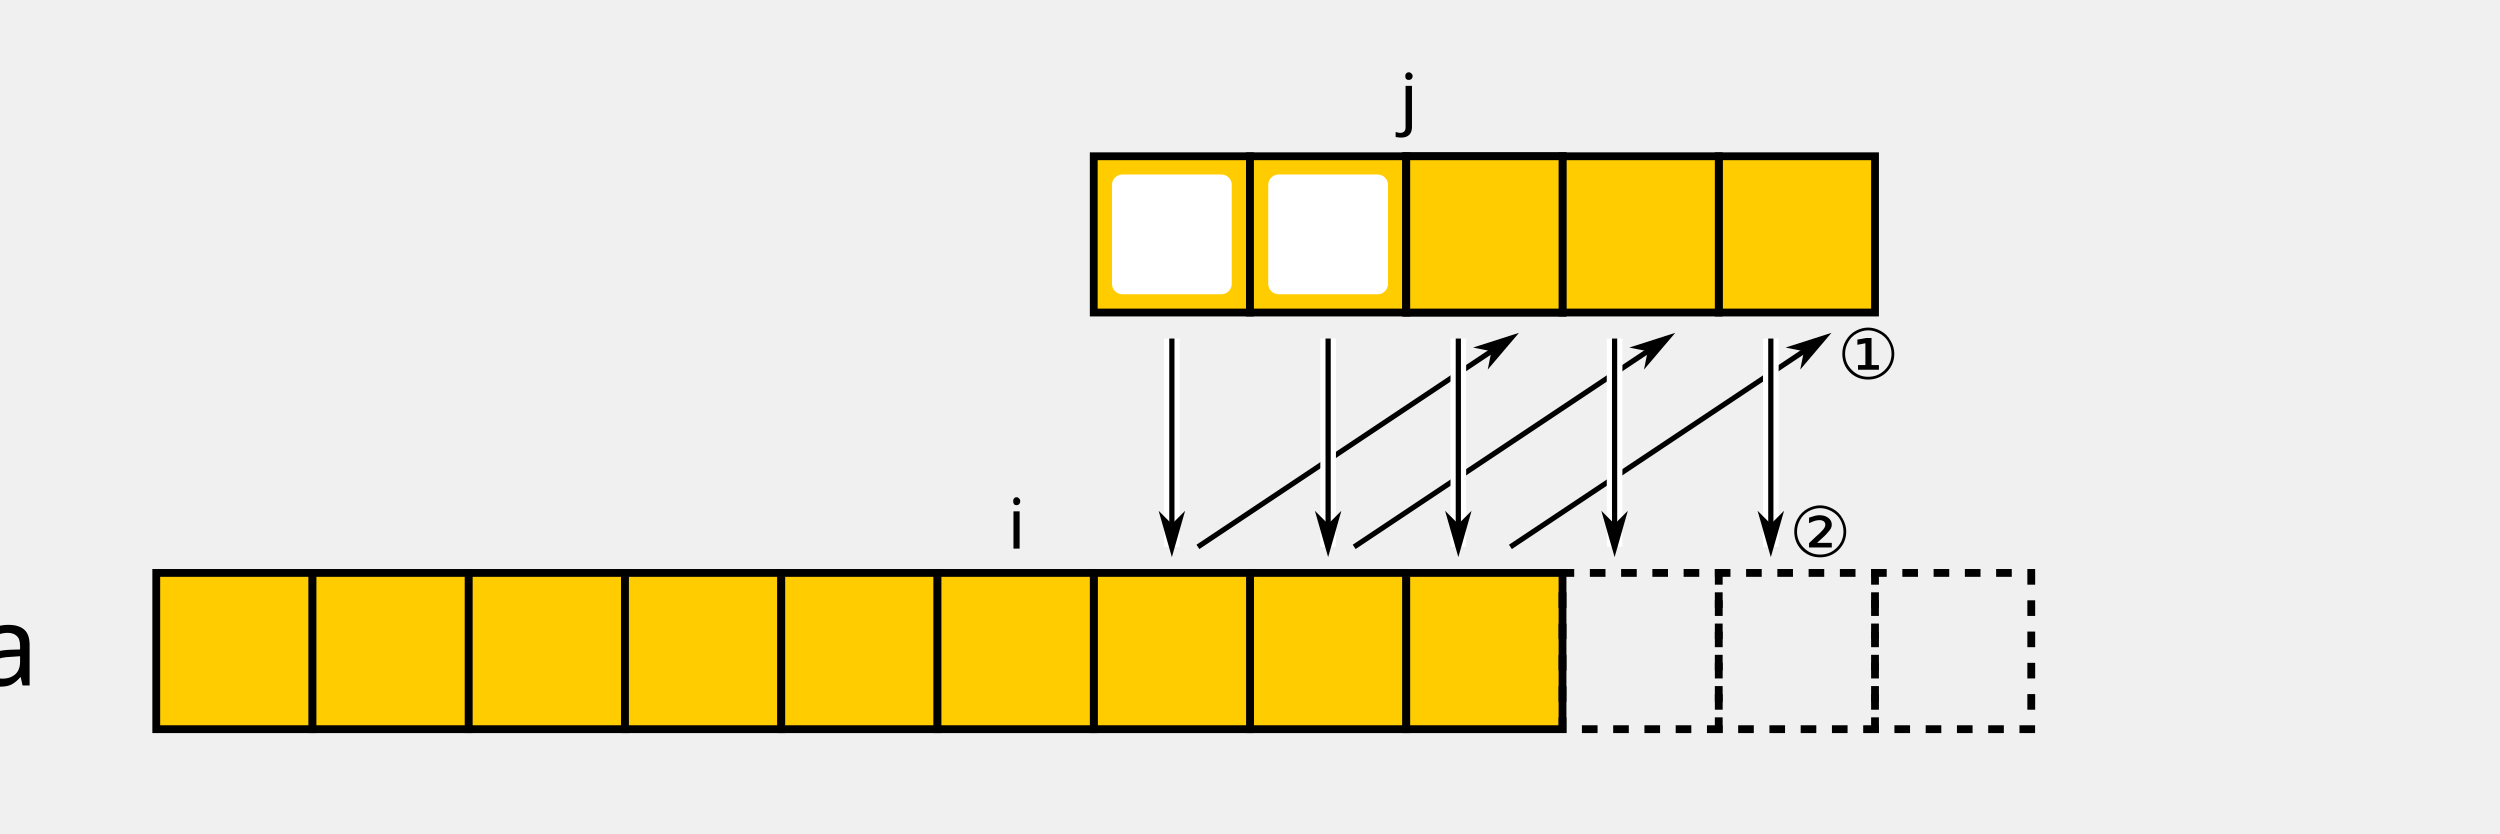
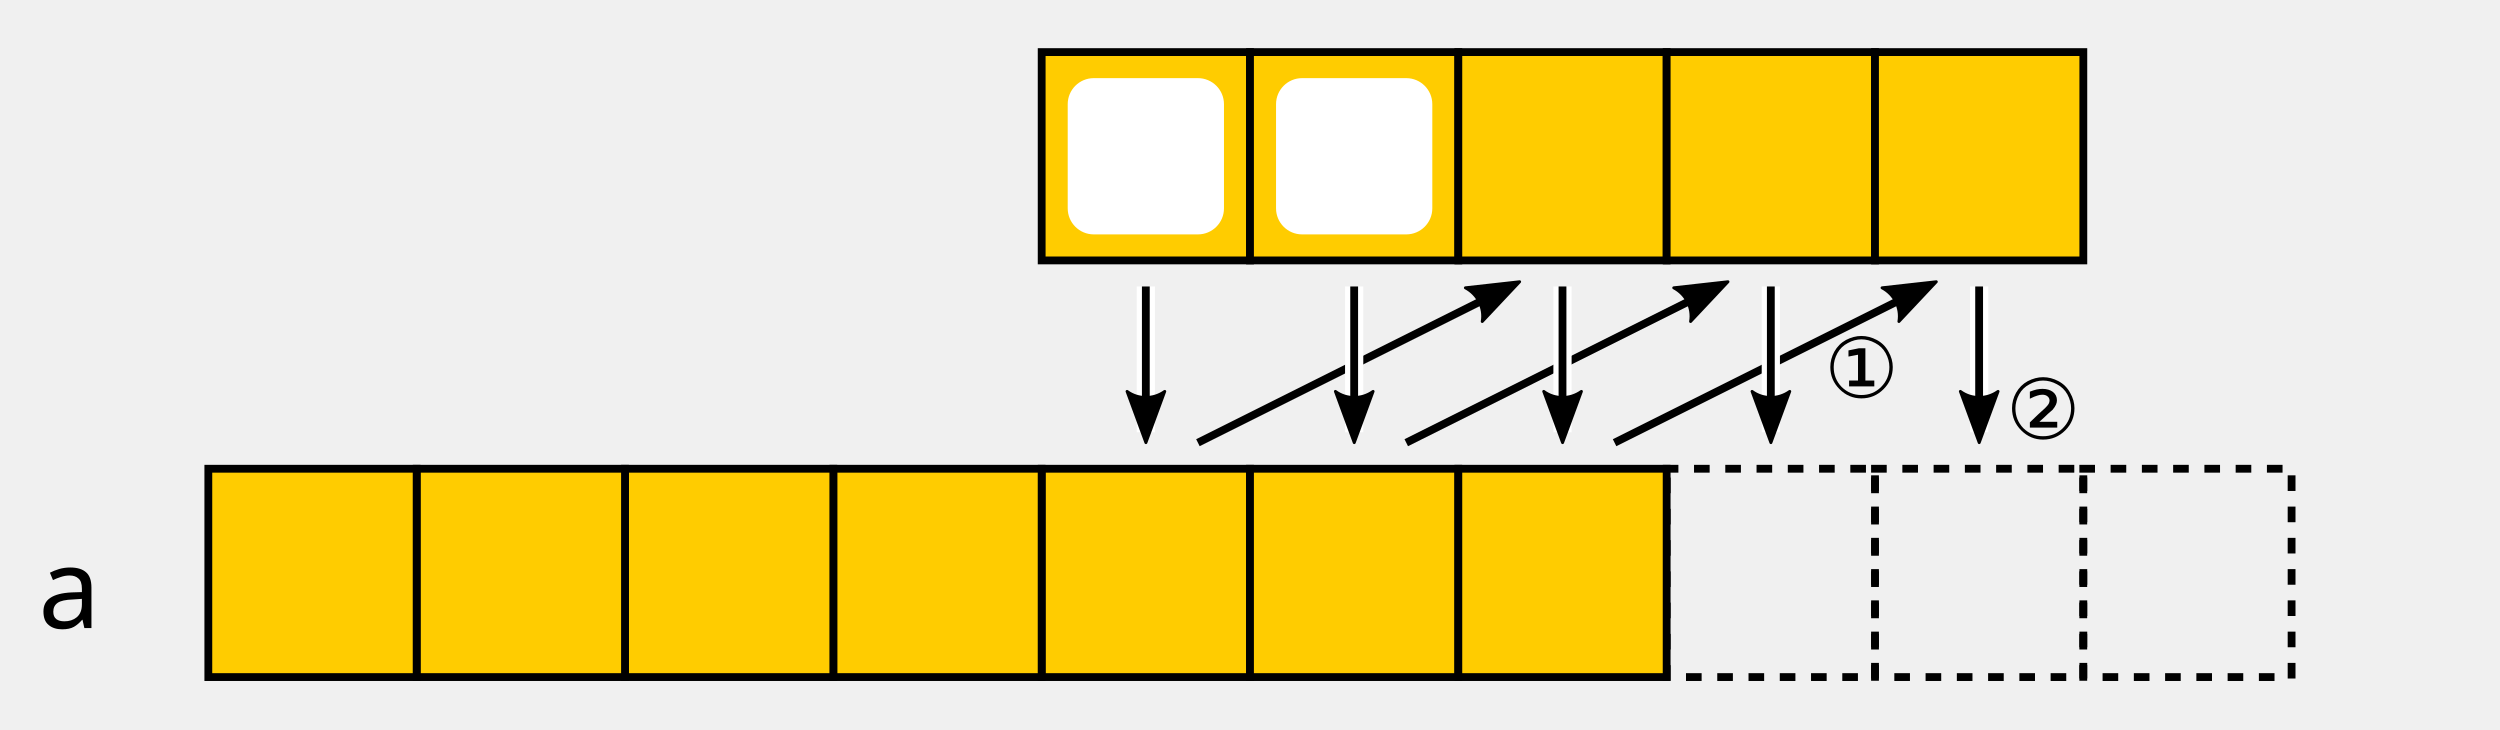
- <svg xmlns="http://www.w3.org/2000/svg" width="480" height="160" version="1.1" viewBox="0 0 127 42.333">
+ <svg xmlns="http://www.w3.org/2000/svg" width="480" height="140" version="1.1" viewBox="0 0 127 37.041">
  <defs>
-     <marker id="marker9167" style="overflow:visible" orient="auto">
-       <path transform="matrix(-.4 0 0 -.4 -4 0)" d="m0 0 5-5-17.5 5 17.5 5z" style="fill-rule:evenodd;stroke-width:1pt;stroke:#000" />
+     <marker id="marker24447" style="overflow:visible" orient="auto">
+       <path transform="scale(-.6)" d="m8.719 4.034-10.926-4.018 10.926-4.018c-1.746 2.372-1.735 5.617-6e-7 8.035z" style="fill-rule:evenodd;stroke-linejoin:round;stroke-width:.625;stroke:#000" />
    </marker>
-     <marker id="marker9167-5" style="overflow:visible" orient="auto">
-       <path transform="matrix(-.4 0 0 -.4 -4 0)" d="m0 0 5-5-17.5 5 17.5 5z" style="fill-rule:evenodd;stroke-width:1pt;stroke:#000" />
+     <marker id="marker24231" style="overflow:visible" orient="auto">
+       <path transform="scale(-.6)" d="m8.719 4.034-10.926-4.018 10.926-4.018c-1.746 2.372-1.735 5.617-6e-7 8.035z" style="fill-rule:evenodd;stroke-linejoin:round;stroke-width:.625;stroke:#000" />
+     </marker>
+     <marker id="marker23895" style="overflow:visible" orient="auto">
+       <path transform="scale(-.6)" d="m8.719 4.034-10.926-4.018 10.926-4.018c-1.746 2.372-1.735 5.617-6e-7 8.035z" style="fill-rule:evenodd;stroke-linejoin:round;stroke-width:.625;stroke:#000" />
+     </marker>
+     <marker id="marker23493" style="overflow:visible" orient="auto">
+       <path transform="scale(-.6)" d="m8.719 4.034-10.926-4.018 10.926-4.018c-1.746 2.372-1.735 5.617-6e-7 8.035z" style="fill-rule:evenodd;stroke-linejoin:round;stroke-width:.625;stroke:#000" />
+     </marker>
+     <marker id="marker23133" style="overflow:visible" orient="auto">
+       <path transform="scale(-.6)" d="m8.719 4.034-10.926-4.018 10.926-4.018c-1.746 2.372-1.735 5.617-6e-7 8.035z" style="fill-rule:evenodd;stroke-linejoin:round;stroke-width:.625;stroke:#000" />
+     </marker>
+     <marker id="marker22513" style="overflow:visible" orient="auto">
+       <path transform="scale(-.6)" d="m8.719 4.034-10.926-4.018 10.926-4.018c-1.746 2.372-1.735 5.617-6e-7 8.035z" style="fill-rule:evenodd;stroke-linejoin:round;stroke-width:.625;stroke:#000" />
+     </marker>
+     <marker id="marker12511" style="overflow:visible" orient="auto">
+       <path transform="scale(-.6)" d="m8.719 4.034-10.926-4.018 10.926-4.018c-1.746 2.372-1.735 5.617-6e-7 8.035z" style="fill-rule:evenodd;stroke-linejoin:round;stroke-width:.625;stroke:#000" />
+     </marker>
+     <marker id="marker12511-2" style="overflow:visible" orient="auto">
+       <path transform="scale(-.6)" d="m8.719 4.034-10.926-4.018 10.926-4.018c-1.746 2.372-1.735 5.617-6e-7 8.035z" style="fill-rule:evenodd;stroke-linejoin:round;stroke-width:.625;stroke:#000" />
    </marker>
  </defs>
-   <rect x="7.938" y="29.104" width="7.938" height="7.938" style="fill:#fc0;stroke-linecap:square;stroke-width:.397;stroke:#000" />
-   <rect x="15.875" y="29.104" width="7.938" height="7.938" style="fill:#fc0;stroke-linecap:square;stroke-width:.397;stroke:#000" />
-   <rect x="23.812" y="29.104" width="7.938" height="7.938" style="fill:#fc0;stroke-linecap:square;stroke-width:.397;stroke:#000" />
-   <rect x="31.75" y="29.104" width="7.938" height="7.938" style="fill:#fc0;stroke-linecap:square;stroke-width:.397;stroke:#000" />
-   <rect x="39.688" y="29.104" width="7.938" height="7.938" style="fill:#fc0;stroke-linecap:square;stroke-width:.397;stroke:#000" />
-   <text x="6.37" y="34.823" style="fill:#000000;font-family:unset;font-size:5.644px;letter-spacing:0px;line-height:125%;stroke-width:.265px;text-align:end;text-anchor:end;word-spacing:0px" xml:space="preserve">
-     <tspan x="6.37" y="34.823" style="font-family:unset;font-size:5.644px;stroke-width:.265px;text-align:end;text-anchor:end">a</tspan>
+   <text x="92.669" y="20.19" style="fill:#000000;font-family:sans-serif;font-size:4.233px;letter-spacing:0px;line-height:125%;stroke-width:.265px;word-spacing:0px" xml:space="preserve">
+     <tspan x="92.669" y="20.19" style="font-size:4.233px;stroke-width:.265px">①</tspan>
  </text>
-   <rect x="87.312" y="29.104" width="7.938" height="7.938" style="fill:none;stroke-dasharray:0.397, 1.191;stroke-linecap:square;stroke-width:.397;stroke:#000" />
-   <rect x="95.25" y="29.104" width="7.938" height="7.938" style="fill:none;stroke-dasharray:0.397, 1.191;stroke-linecap:square;stroke-width:.397;stroke:#000" />
-   <rect x="63.5" y="29.104" width="7.938" height="7.938" style="fill:#fc0;stroke-linecap:square;stroke-width:.397;stroke:#000" />
-   <rect x="71.438" y="29.104" width="7.938" height="7.938" style="fill:#fc0;stroke-linecap:square;stroke-width:.397;stroke:#000" />
-   <rect x="55.562" y="29.104" width="7.938" height="7.938" style="fill:#fc0;stroke-linecap:square;stroke-width:.397;stroke:#000" />
-   <text x="93.324" y="19.252" style="fill:#000000;font-family:sans-serif;font-size:3.528px;letter-spacing:0px;line-height:125%;stroke-width:.265px;word-spacing:0px" xml:space="preserve">
-     <tspan x="93.324" y="19.252" style="font-size:3.528px;stroke-width:.265px">①</tspan>
+   <rect x="52.917" y="23.812" width="10.583" height="10.583" style="fill:#fc0;stroke-linecap:square;stroke-width:.397;stroke:#000" />
+   <rect x="42.333" y="23.812" width="10.583" height="10.583" style="fill:#fc0;stroke-linecap:square;stroke-width:.397;stroke:#000" />
+   <rect x="31.75" y="23.812" width="10.583" height="10.583" style="fill:#fc0;stroke-linecap:square;stroke-width:.397;stroke:#000" />
+   <rect x="21.167" y="23.812" width="10.583" height="10.583" style="fill:#fc0;stroke-linecap:square;stroke-width:.397;stroke:#000" />
+   <rect x="10.583" y="23.812" width="10.583" height="10.583" style="fill:#fc0;stroke-linecap:square;stroke-width:.397;stroke:#000" />
+   <rect x="63.5" y="23.812" width="10.583" height="10.583" style="fill:#fc0;stroke-linecap:square;stroke-width:.397;stroke:#000" />
+   <rect x="84.667" y="23.812" width="10.583" height="10.583" style="fill:none;stroke-dasharray:0.397, 1.191;stroke-linecap:square;stroke-width:.397;stroke:#000" />
+   <rect x="95.25" y="23.812" width="10.583" height="10.583" style="fill:none;stroke-dasharray:0.397, 1.191;stroke-linecap:square;stroke-width:.397;stroke:#000" />
+   <rect x="105.83" y="23.812" width="10.583" height="10.583" style="fill:none;stroke-dasharray:0.397, 1.191;stroke-linecap:square;stroke-width:.397;stroke:#000" />
+   <rect x="52.917" y="2.646" width="10.583" height="10.583" style="fill:#fc0;stroke-linecap:square;stroke-width:.397;stroke:#000" />
+   <rect x="63.5" y="2.646" width="10.583" height="10.583" style="fill:#fc0;stroke-linecap:square;stroke-width:.397;stroke:#000" />
+   <rect x="74.083" y="2.646" width="10.583" height="10.583" style="fill:#fc0;stroke-linecap:square;stroke-width:.397;stroke:#000" />
+   <rect x="84.667" y="2.646" width="10.583" height="10.583" style="fill:#fc0;stroke-linecap:square;stroke-width:.397;stroke:#000" />
+   <rect x="95.25" y="2.646" width="10.583" height="10.583" style="fill:#fc0;stroke-linecap:square;stroke-width:.397;stroke:#000" />
+   <rect x="54.24" y="3.969" width="7.938" height="7.938" ry="1.323" style="fill:#fff" />
+   <rect x="64.823" y="3.969" width="7.938" height="7.938" ry="1.323" style="fill:#fff" />
+   <path d="m60.854 22.489 15.875-7.938" style="fill:none;marker-end:url(#marker12511-2);stroke-width:.397;stroke:#000" />
+   <path d="m71.438 22.489 15.875-7.938" style="fill:none;marker-end:url(#marker22513);stroke-width:.397;stroke:#000" />
+   <rect x="74.083" y="23.812" width="10.583" height="10.583" style="fill:#fc0;stroke-linecap:square;stroke-width:.397;stroke:#000" />
+   <path d="m82.021 22.489 15.875-7.938" style="fill:none;marker-end:url(#marker24447);stroke-width:.397;stroke:#000" />
+   <g transform="translate(0 -18.521)">
+     <path d="m58.208 33.073v7.408" style="fill:none;stroke-width:.926;stroke:#fff" />
+     <path d="m68.792 33.073v7.408" style="fill:none;stroke-width:.926;stroke:#fff" />
+     <path d="m79.375 33.073v7.408" style="fill:none;stroke-width:.926;stroke:#fff" />
+     <path d="m89.958 33.073v7.408" style="fill:none;stroke-width:.926;stroke:#fff" />
+     <path d="m100.54 33.073v7.408" style="fill:none;stroke-width:.926;stroke:#fff" />
+   </g>
+   <g transform="translate(0 -18.521)">
+     <path d="m58.208 33.073v7.408" style="fill:none;marker-end:url(#marker12511);stroke-width:.397;stroke:#000" />
+     <path d="m68.792 33.073v7.408" style="fill:none;marker-end:url(#marker23133);stroke-width:.397;stroke:#000" />
+     <path d="m79.375 33.073v7.408" style="fill:none;marker-end:url(#marker23493);stroke-width:.397;stroke:#000" />
+     <path d="m89.958 33.073v7.408" style="fill:none;marker-end:url(#marker23895);stroke-width:.397;stroke:#000" />
+     <path d="m100.54 33.073v7.408" style="fill:none;marker-end:url(#marker24231);stroke-width:.397;stroke:#000" />
+   </g>
+   <text x="9.512" y="31.905" style="fill:#000000;font-family:unset;font-size:5.644px;letter-spacing:0px;line-height:125%;stroke-width:.265px;text-align:end;text-anchor:end;word-spacing:0px" xml:space="preserve">
+     <tspan x="9.512" y="31.905" style="font-family:unset;font-size:5.644px;stroke-width:.265px;text-align:end;text-anchor:end">a</tspan>
  </text>
-   <rect x="47.625" y="29.104" width="7.938" height="7.938" style="fill:#fc0;stroke-linecap:square;stroke-width:.397;stroke:#000" />
-   <text x="51.189" y="27.865" style="fill:#000000;font-family:sans-serif;font-size:3.528px;letter-spacing:0px;line-height:125%;stroke-width:.265px;word-spacing:0px" xml:space="preserve">
-     <tspan x="51.189" y="27.865" style="font-size:3.528px;stroke-width:.265px">i</tspan>
+   <text x="101.898" y="22.285" style="fill:#000000;font-family:sans-serif;font-size:4.233px;letter-spacing:0px;line-height:125%;stroke-width:.265px;word-spacing:0px" xml:space="preserve">
+     <tspan x="101.898" y="22.285" style="font-size:4.233px;stroke-width:.265px">②</tspan>
  </text>
-   <text transform="scale(1.0406 .961)" x="68.32" y="6.432" style="fill:#000000;font-family:sans-serif;font-size:3.528px;letter-spacing:0px;line-height:125%;stroke-width:.265px;word-spacing:0px" xml:space="preserve">
-     <tspan x="68.32" y="6.432" style="font-size:3.528px;stroke-width:.265px">j</tspan>
-   </text>
-   <rect x="55.562" y="7.938" width="7.938" height="7.938" style="fill:#fc0;stroke-linecap:square;stroke-width:.397;stroke:#000" />
-   <rect x="63.5" y="7.938" width="7.938" height="7.938" style="fill:#fc0;stroke-linecap:square;stroke-width:.397;stroke:#000" />
-   <rect x="87.313" y="7.938" width="7.938" height="7.938" style="fill:#fc0;stroke-linecap:square;stroke-width:.397;stroke:#000" />
-   <rect x="71.438" y="7.938" width="7.938" height="7.938" style="fill:#fc0;stroke-linecap:square;stroke-width:.397;stroke:#000" />
-   <rect x="79.375" y="7.938" width="7.938" height="7.938" style="fill:#fc0;stroke-linecap:square;stroke-width:.397;stroke:#000" />
-   <rect x="71.438" y="7.938" width="7.938" height="7.938" style="fill:#fc0;stroke-linecap:square;stroke-width:.397;stroke:#000" />
-   <g transform="translate(1.3229 7.9375)">
-     <path d="m59.531 19.844 15.875-10.583" style="fill:none;marker-end:url(#marker9167);stroke-width:.265px;stroke:#000" />
-     <path d="m67.469 19.844 15.875-10.583" style="fill:none;marker-end:url(#marker9167);stroke-width:.265px;stroke:#000" />
-     <path d="m75.406 19.844 15.875-10.583" style="fill:none;marker-end:url(#marker9167);stroke-width:.265px;stroke:#000" />
-   </g>
-   <rect x="79.375" y="29.104" width="7.938" height="7.938" style="fill:none;stroke-dasharray:0.397, 1.191;stroke-linecap:square;stroke-width:.397;stroke:#000" />
-   <g transform="translate(-1.3229 7.9375)" style="stroke-width:.265;stroke:#fff">
-     <path d="m60.854 9.26 2e-6 10.583" style="fill:none;stroke-width:.794;stroke:#fff" />
-     <path d="m68.792 9.26 2e-6 10.583" style="fill:none;stroke-width:.794;stroke:#fff" />
-     <path d="m75.406 9.26 2e-6 10.583" style="fill:none;stroke-width:.794;stroke:#fff" />
-     <path d="m83.344 9.26 2e-6 10.583" style="fill:none;stroke-width:.794;stroke:#fff" />
-     <path d="m91.281 9.26 2e-6 10.583" style="fill:none;stroke-width:.794;stroke:#fff" />
-   </g>
-   <g transform="translate(-1.3229 7.9375)">
-     <path d="m60.854 9.26 2e-6 10.583" style="fill:none;marker-end:url(#marker9167-5);stroke-width:.265px;stroke:#000" />
-     <path d="m68.792 9.26 2e-6 10.583" style="fill:none;marker-end:url(#marker9167-5);stroke-width:.265px;stroke:#000" />
-     <path d="m75.406 9.26 2e-6 10.583" style="fill:none;marker-end:url(#marker9167-5);stroke-width:.265px;stroke:#000" />
-     <path d="m83.344 9.26 2e-6 10.583" style="fill:none;marker-end:url(#marker9167-5);stroke-width:.265px;stroke:#000" />
-     <path d="m91.281 9.26 2e-6 10.583" style="fill:none;marker-end:url(#marker9167-5);stroke-width:.265px;stroke:#000" />
-   </g>
-   <text x="90.881" y="28.278" style="fill:#000000;font-family:sans-serif;font-size:3.528px;letter-spacing:0px;line-height:125%;stroke-width:.265px;word-spacing:0px" xml:space="preserve">
-     <tspan x="90.881" y="28.278" style="font-size:3.528px;stroke-width:.265px">②</tspan>
-   </text>
-   <rect x="64.426" y="8.864" width="6.085" height="6.085" ry=".529" style="fill:#fff" />
-   <rect x="56.488" y="8.864" width="6.085" height="6.085" ry=".529" style="fill:#fff" />
</svg>
